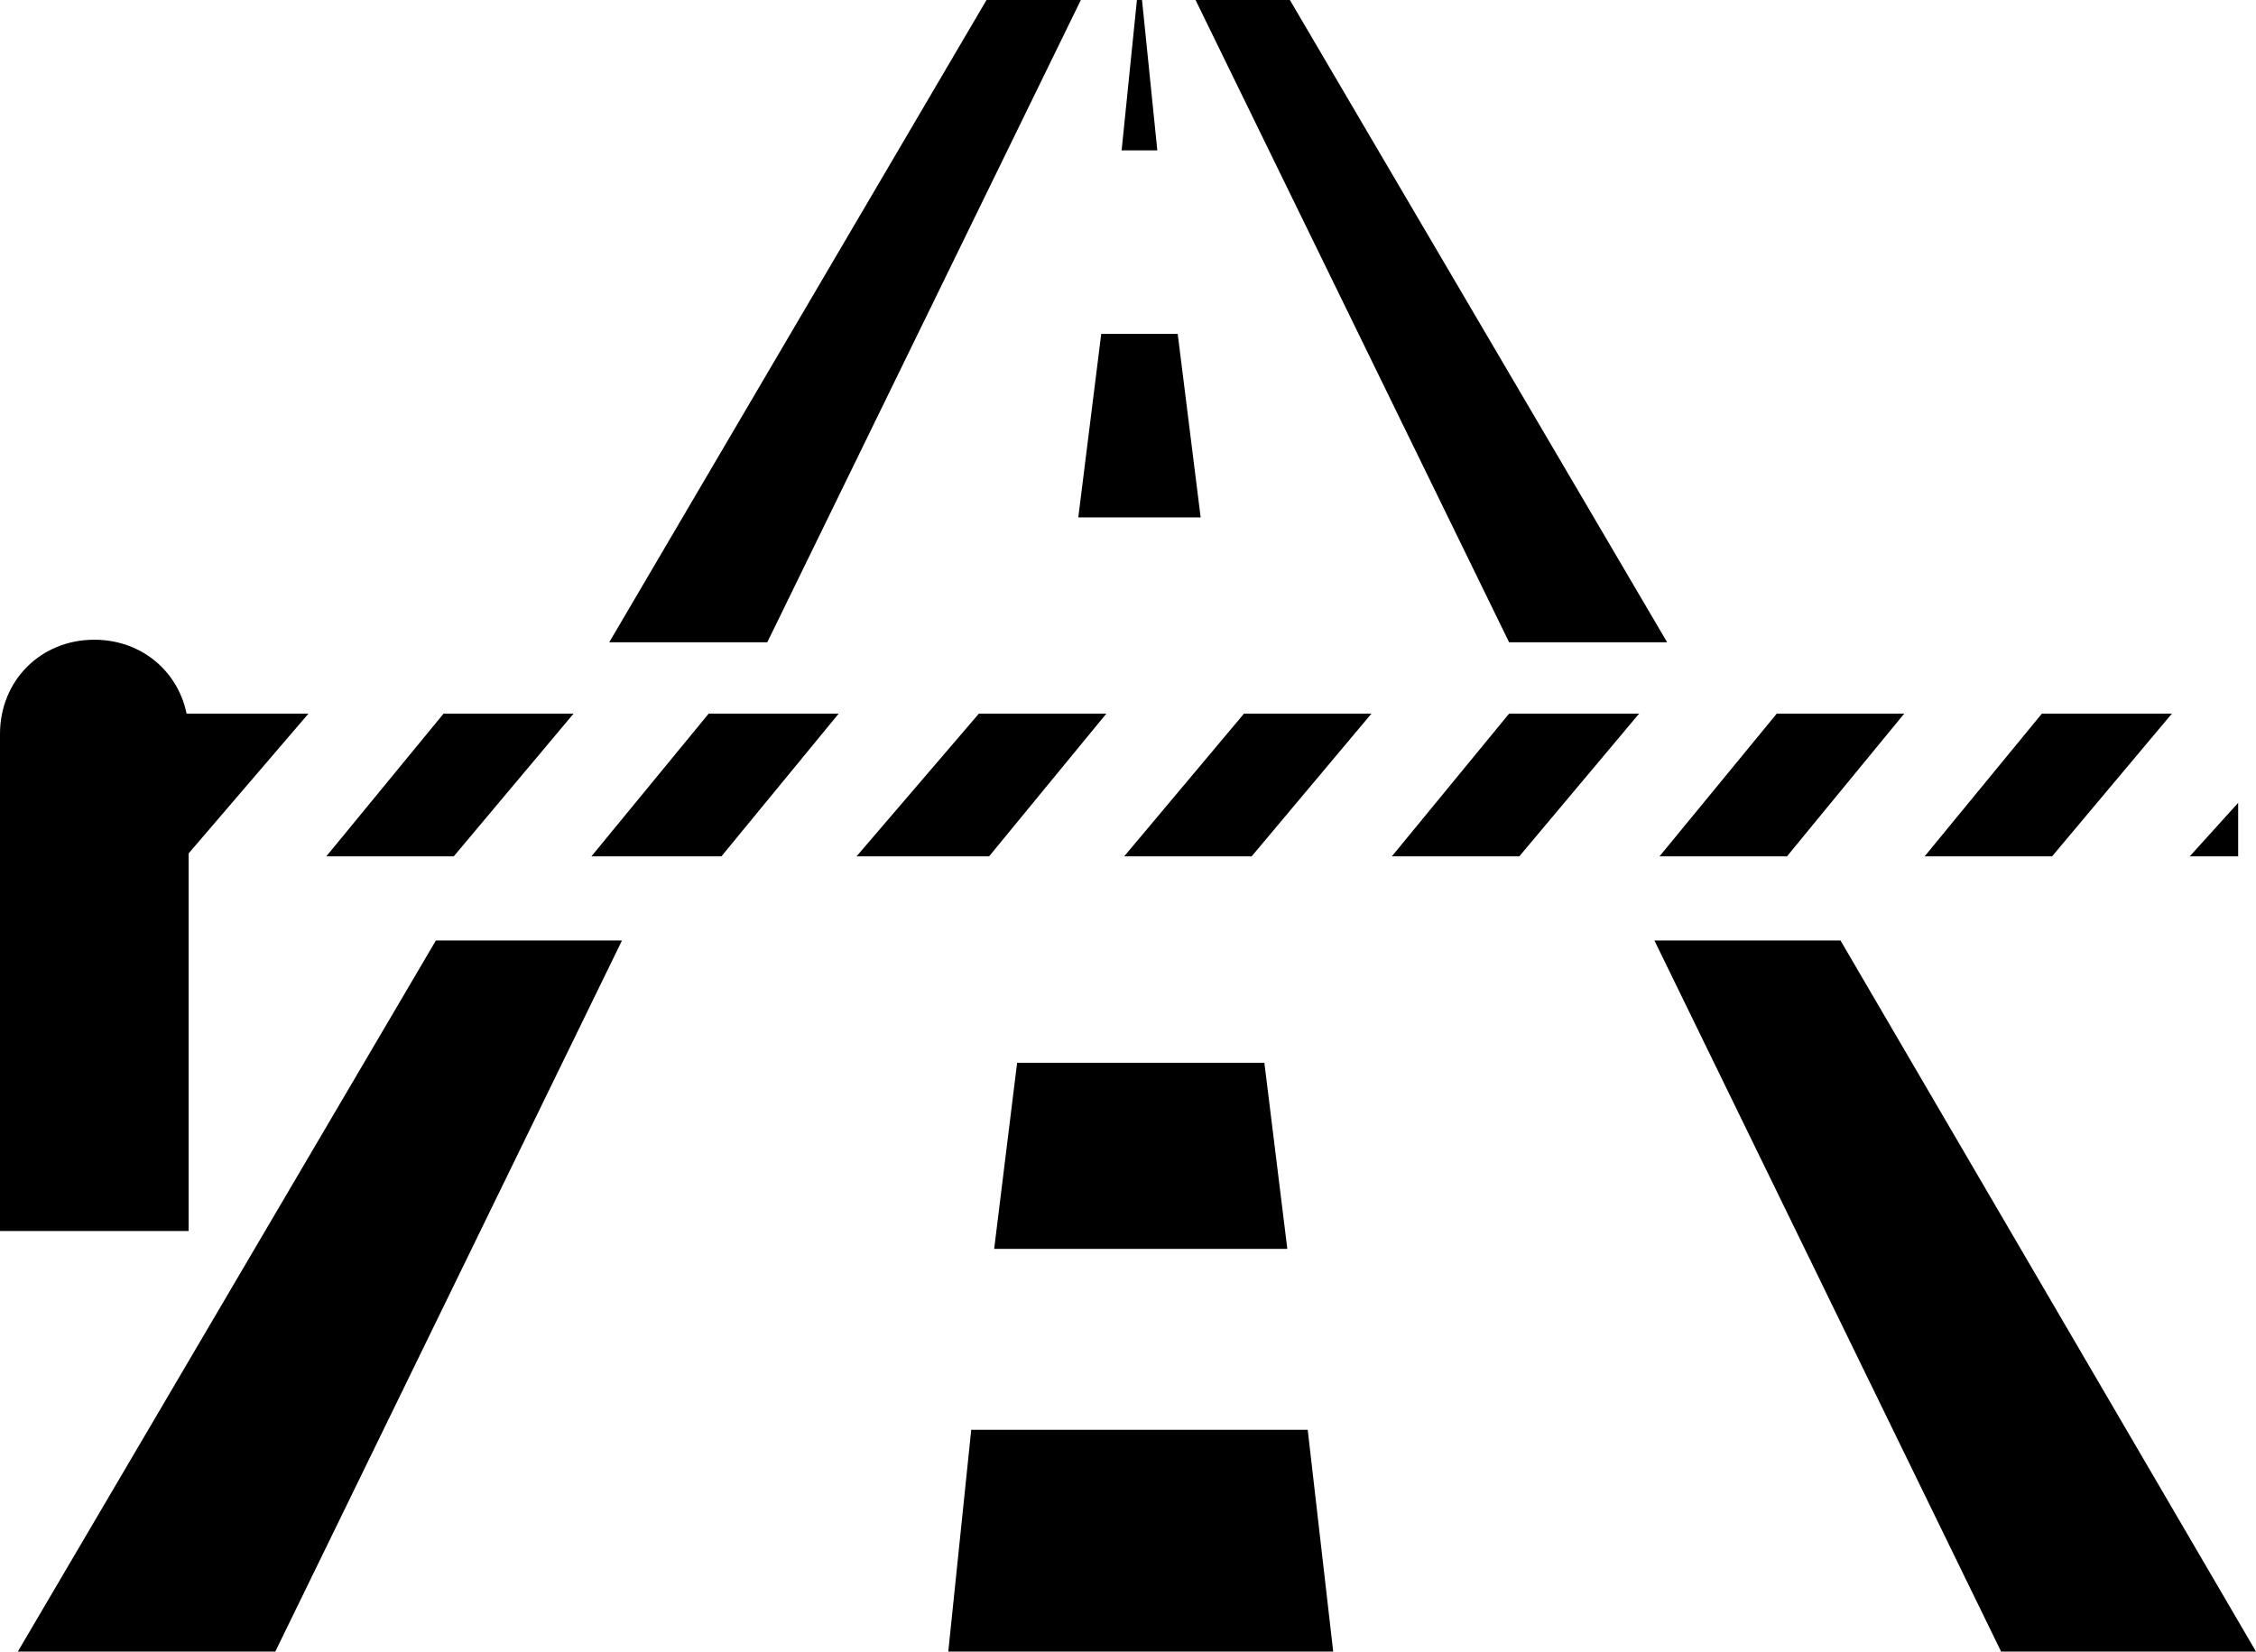
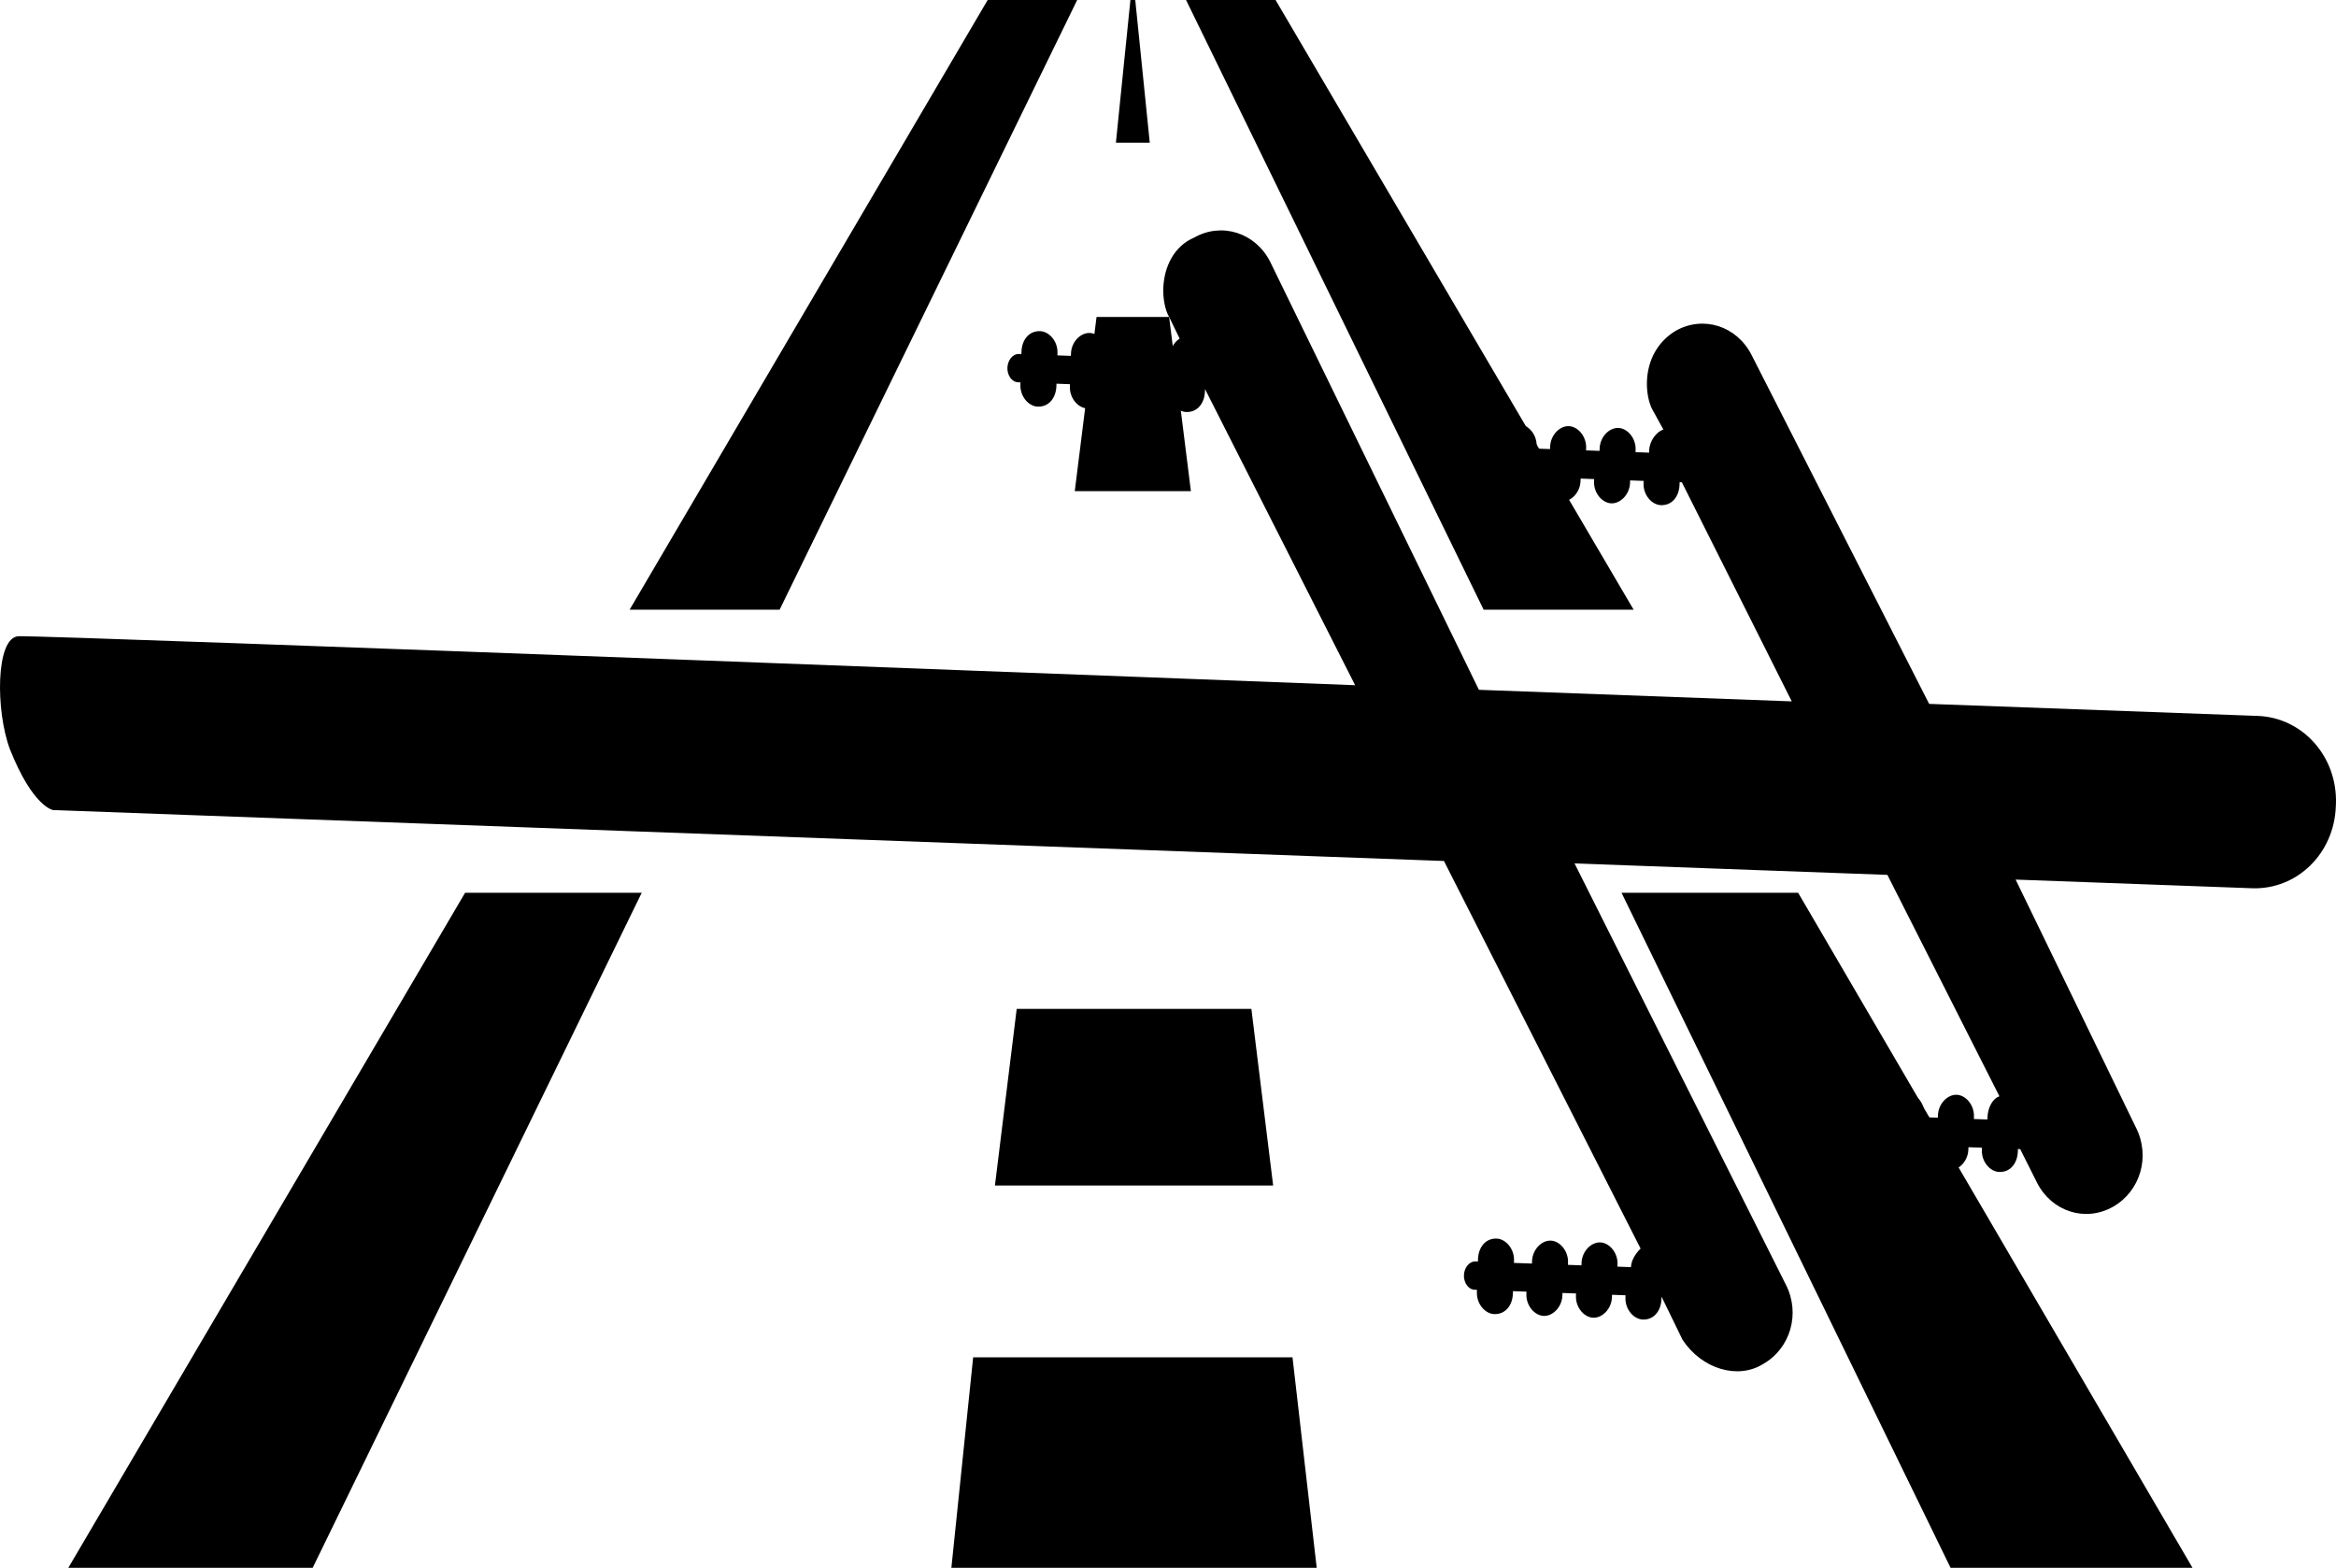
- <svg xmlns="http://www.w3.org/2000/svg" version="1.1" x="0px" y="0px" viewBox="0 0 88.5 64.8" enable-background="new 0 0 100 100" xml:space="preserve" id="svg50" width="88.5" height="64.8">
+ <svg xmlns="http://www.w3.org/2000/svg" version="1.1" x="0px" y="0px" viewBox="0 0 96.556 64.8" enable-background="new 0 0 100 100" xml:space="preserve" id="svg50" width="96.556" height="64.8">
  <defs id="defs54" />
-   <g id="g10" transform="translate(-6.1,-18.8)">
+   <g id="g10" transform="translate(-3.975646,-18.8)">
    <polygon points="50.9,18.8 50.7,18.8 50.1,24.7 51.5,24.7 " id="polygon2" />
-     <polygon points="57.4,74.9 44.2,74.9 43.3,83.6 50.8,83.6 58.4,83.6 " id="polygon4" />
+     <polygon points="58.4,83.6 57.4,74.9 44.2,74.9 43.3,83.6 50.8,83.6 " id="polygon4" />
    <polygon points="45.1,67.8 56.6,67.8 55.7,60.5 46,60.5 " id="polygon6" />
    <polygon points="53.2,39.1 52.3,31.9 49.3,31.9 48.4,39.1 " id="polygon8" />
  </g>
-   <g id="g20" transform="translate(-6.1,-18.8)">
+   <g id="g20" transform="translate(-3.975646,-18.8)">
    <polygon points="48.5,18.8 44.8,18.8 30,44 36.2,44 " id="polygon12" />
    <polygon points="6.8,83.6 16.9,83.6 30.5,55.7 23.2,55.7 " id="polygon14" />
    <polygon points="84.6,83.6 94.6,83.6 78.3,55.7 71,55.7 " id="polygon16" />
    <polygon points="56.7,18.8 53,18.8 65.3,44 71.5,44 " id="polygon18" />
  </g>
-   <g id="g44" transform="translate(-6.1,-18.8)">
-     <path d="m 13.5,47.6 v 0 c 0,-2.1 -1.6,-3.7 -3.7,-3.7 -2.1,0 -3.7,1.6 -3.7,3.7 v 0 0 19.5 h 7.4 z" id="path22" />
-     <g id="g42">
-       <polygon points="65.3,46.8 60.7,52.4 65.7,52.4 70.4,46.8 " id="polygon24" />
-       <polygon points="75.8,46.8 71.2,52.4 76.2,52.4 80.8,46.8 " id="polygon26" />
-       <polygon points="54.9,46.8 50.2,52.4 55.2,52.4 59.9,46.8 " id="polygon28" />
-       <polygon points="44.5,46.8 39.7,52.4 44.9,52.4 49.5,46.8 " id="polygon30" />
-       <polygon points="33.9,46.8 29.3,52.4 34.4,52.4 39,46.8 " id="polygon32" />
-       <polygon points="86.2,46.8 81.6,52.4 86.6,52.4 91.3,46.8 " id="polygon34" />
-       <polygon points="92,52.4 93.9,52.4 93.9,50.3 " id="polygon36" />
-       <polygon points="18.2,46.8 13,46.8 11,49.2 11,52.4 13.4,52.4 " id="polygon38" />
-       <polygon points="23.5,46.8 18.9,52.4 23.9,52.4 28.6,46.8 " id="polygon40" />
-     </g>
-   </g>
+   <path d="m 96.554,33.226 c 0.065,-1.951 -1.373,-3.567 -3.234,-3.636 L 79.739,29.093 72.395,14.664 c -0.612,-1.194 -1.993,-1.634 -3.132,-0.992 -0.76,0.46 -1.16,1.226 -1.189,2.104 -0.013,0.39 0.065,0.881 0.241,1.18 l 0.439,0.798 c -0.282,0.087 -0.574,0.468 -0.587,0.858 l -0.003,0.097 -0.56,-0.02 0.003,-0.097 c 0.016,-0.488 -0.342,-0.892 -0.714,-0.905 -0.372,-0.014 -0.758,0.363 -0.774,0.851 l -0.003,0.097 -0.558,-0.02 0.003,-0.097 c 0.016,-0.488 -0.344,-0.892 -0.716,-0.905 -0.372,-0.014 -0.756,0.363 -0.772,0.851 l -0.003,0.097 -0.558,-0.02 0.003,-0.097 c 0.016,-0.488 -0.344,-0.892 -0.716,-0.905 -0.465,-0.017 -0.758,0.363 -0.774,0.851 l -0.003,0.097 -0.093,-0.003 c -0.279,-0.01 -0.475,0.275 -0.485,0.568 -0.01,0.293 0.167,0.592 0.446,0.602 l -0.093,-0.003 -0.003,0.099 c -0.016,0.488 0.344,0.89 0.716,0.904 0.465,0.017 0.756,-0.361 0.772,-0.849 l 0.003,-0.099 0.558,0.02 -0.003,0.099 c -0.016,0.488 0.344,0.89 0.716,0.904 0.372,0.014 0.758,-0.361 0.774,-0.849 l 0.003,-0.099 0.558,0.02 -0.003,0.099 c -0.016,0.488 0.342,0.89 0.714,0.904 0.372,0.014 0.758,-0.361 0.774,-0.849 l 0.003,-0.099 0.558,0.02 -0.003,0.099 c -0.016,0.488 0.344,0.89 0.716,0.904 0.465,0.017 0.756,-0.361 0.772,-0.849 l 0.003,-0.099 0.094,0.004 4.541,9.054 L 61.129,28.511 52.497,10.811 C 51.885,9.617 50.504,9.176 49.365,9.817 48.515,10.177 48.113,11.042 48.083,11.92 c -0.013,0.39 0.065,0.881 0.241,1.18 l 0.436,0.895 c -0.286,0.185 -0.389,0.473 -0.398,0.766 l -0.003,0.099 -0.558,-0.02 0.003,-0.099 c 0.016,-0.488 -0.344,-0.89 -0.716,-0.904 -0.372,-0.014 -0.758,0.361 -0.774,0.849 l -0.003,0.099 -0.558,-0.02 0.003,-0.099 c 0.016,-0.488 -0.342,-0.89 -0.714,-0.904 -0.372,-0.014 -0.758,0.361 -0.774,0.849 l -0.003,0.099 -0.558,-0.02 0.003,-0.099 c 0.016,-0.488 -0.344,-0.89 -0.716,-0.904 -0.465,-0.017 -0.756,0.361 -0.772,0.849 l -0.003,0.099 -0.094,-0.004 c -0.279,-0.01 -0.475,0.275 -0.485,0.568 -0.01,0.293 0.167,0.592 0.446,0.602 l 0.094,0.004 -0.003,0.097 c -0.016,0.488 0.342,0.892 0.714,0.905 0.465,0.017 0.758,-0.363 0.774,-0.851 l 0.003,-0.097 0.558,0.02 -0.003,0.097 c -0.016,0.488 0.344,0.892 0.716,0.905 0.372,0.014 0.756,-0.363 0.772,-0.851 l 0.003,-0.097 0.558,0.02 -0.003,0.097 c -0.016,0.488 0.344,0.892 0.716,0.905 0.372,0.014 0.758,-0.363 0.774,-0.851 l 0.003,-0.097 0.558,0.02 -0.003,0.097 c -0.016,0.488 0.342,0.892 0.714,0.905 0.465,0.017 0.758,-0.363 0.774,-0.851 l 0.003,-0.097 6.205,12.24 c 0,0 -54.326,-2.087 -55.26,-2.023 -0.934,0.063 -0.94,3.089 -0.341,4.674 C 1.357,33.353 2.191,33.481 2.191,33.481 l 57.493,2.105 8.128,16.02 c -0.193,0.188 -0.389,0.475 -0.398,0.767 l -0.558,-0.02 0.003,-0.097 c 0.016,-0.488 -0.342,-0.892 -0.714,-0.905 -0.372,-0.014 -0.758,0.363 -0.774,0.851 l -0.003,0.097 -0.558,-0.02 0.003,-0.097 c 0.016,-0.488 -0.344,-0.892 -0.716,-0.905 -0.372,-0.014 -0.756,0.363 -0.772,0.851 l -0.003,0.097 -0.745,-0.027 0.003,-0.097 C 62.596,51.611 62.236,51.207 61.864,51.193 61.399,51.176 61.108,51.556 61.091,52.044 l -0.003,0.097 -0.093,-0.003 c -0.279,-0.01 -0.475,0.275 -0.485,0.568 -0.01,0.293 0.167,0.592 0.446,0.602 l 0.093,0.003 -0.003,0.099 c -0.016,0.488 0.342,0.89 0.714,0.904 0.465,0.017 0.758,-0.361 0.774,-0.849 l 0.003,-0.099 0.558,0.02 -0.003,0.099 c -0.016,0.488 0.344,0.89 0.716,0.904 0.372,0.014 0.756,-0.361 0.772,-0.849 l 0.003,-0.099 0.56,0.02 -0.003,0.099 c -0.016,0.488 0.342,0.89 0.714,0.904 0.372,0.014 0.758,-0.361 0.774,-0.849 l 0.003,-0.099 0.558,0.02 -0.003,0.099 c -0.016,0.488 0.344,0.89 0.716,0.904 0.465,0.017 0.756,-0.361 0.772,-0.849 l 0.003,-0.099 0.872,1.79 c 0.798,1.201 2.273,1.646 3.319,1.001 1.139,-0.642 1.56,-2.092 0.948,-3.286 l -8.734,-17.409 12.931,0.473 4.632,9.153 c -0.282,0.087 -0.481,0.471 -0.494,0.861 l -0.003,0.097 -0.56,-0.02 0.003,-0.097 c 0.016,-0.488 -0.342,-0.892 -0.714,-0.905 -0.372,-0.014 -0.758,0.363 -0.774,0.851 l -0.003,0.097 -0.558,-0.02 0.003,-0.097 c 0.016,-0.488 -0.344,-0.892 -0.716,-0.905 -0.372,-0.014 -0.756,0.363 -0.772,0.851 l -0.003,0.097 -0.558,-0.02 0.003,-0.097 c 0.016,-0.488 -0.344,-0.892 -0.716,-0.905 -0.465,-0.017 -0.758,0.363 -0.774,0.851 l -0.003,0.097 -0.093,-0.003 c -0.279,-0.01 -0.475,0.277 -0.485,0.57 -0.01,0.293 0.167,0.592 0.446,0.602 l -0.093,-0.003 -0.003,0.097 c -0.016,0.488 0.344,0.892 0.716,0.905 0.465,0.017 0.756,-0.363 0.772,-0.851 l 0.003,-0.097 0.558,0.02 -0.003,0.097 c -0.016,0.488 0.344,0.892 0.716,0.905 0.372,0.014 0.758,-0.363 0.774,-0.851 l 0.003,-0.097 0.558,0.02 -0.003,0.097 c -0.016,0.488 0.342,0.892 0.714,0.905 0.372,0.014 0.758,-0.363 0.774,-0.851 l 0.003,-0.097 0.558,0.02 -0.003,0.097 c -0.016,0.488 0.344,0.892 0.716,0.905 0.465,0.017 0.756,-0.363 0.772,-0.851 l 0.003,-0.097 0.094,0.004 0.698,1.393 c 0.612,1.194 1.995,1.634 3.134,0.992 1.139,-0.642 1.56,-2.09 0.948,-3.284 l -4.969,-10.241 9.768,0.358 c 1.861,0.068 3.402,-1.438 3.467,-3.388 z" id="path2" style="stroke-width:0.953" />
</svg>
